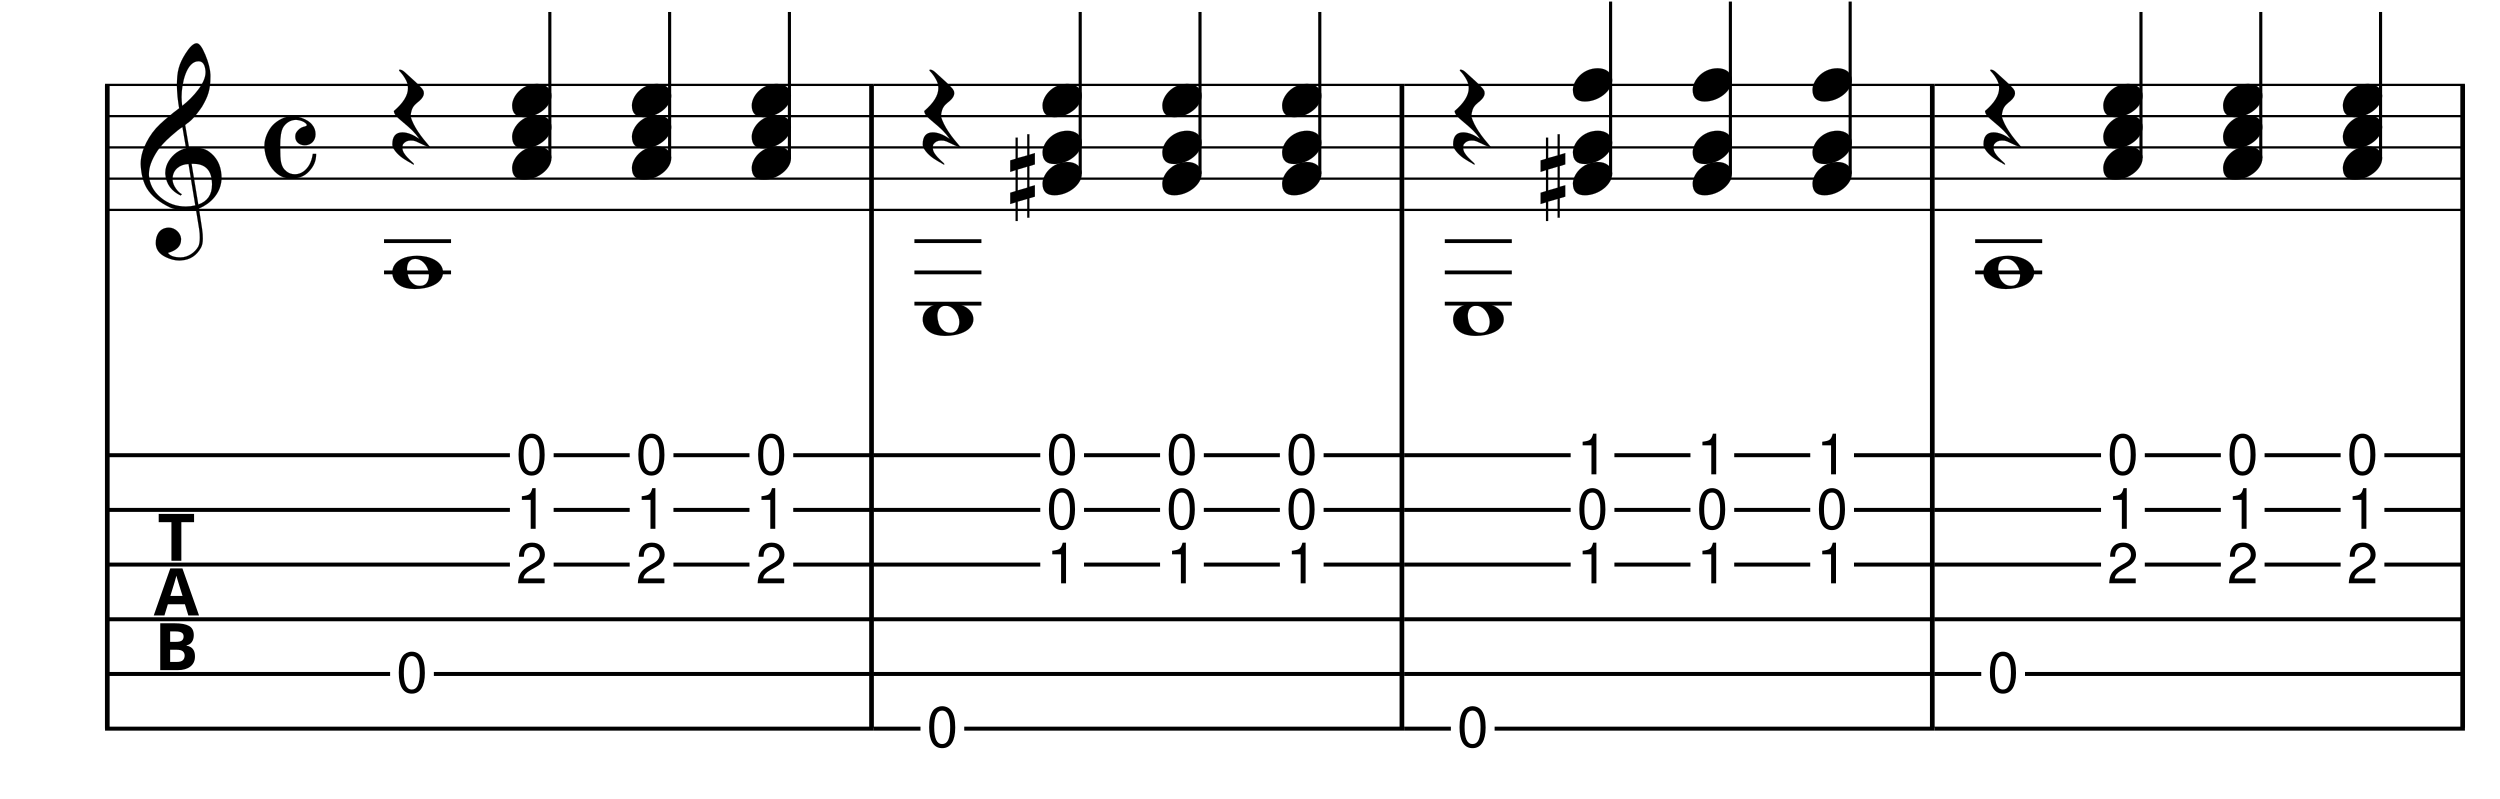
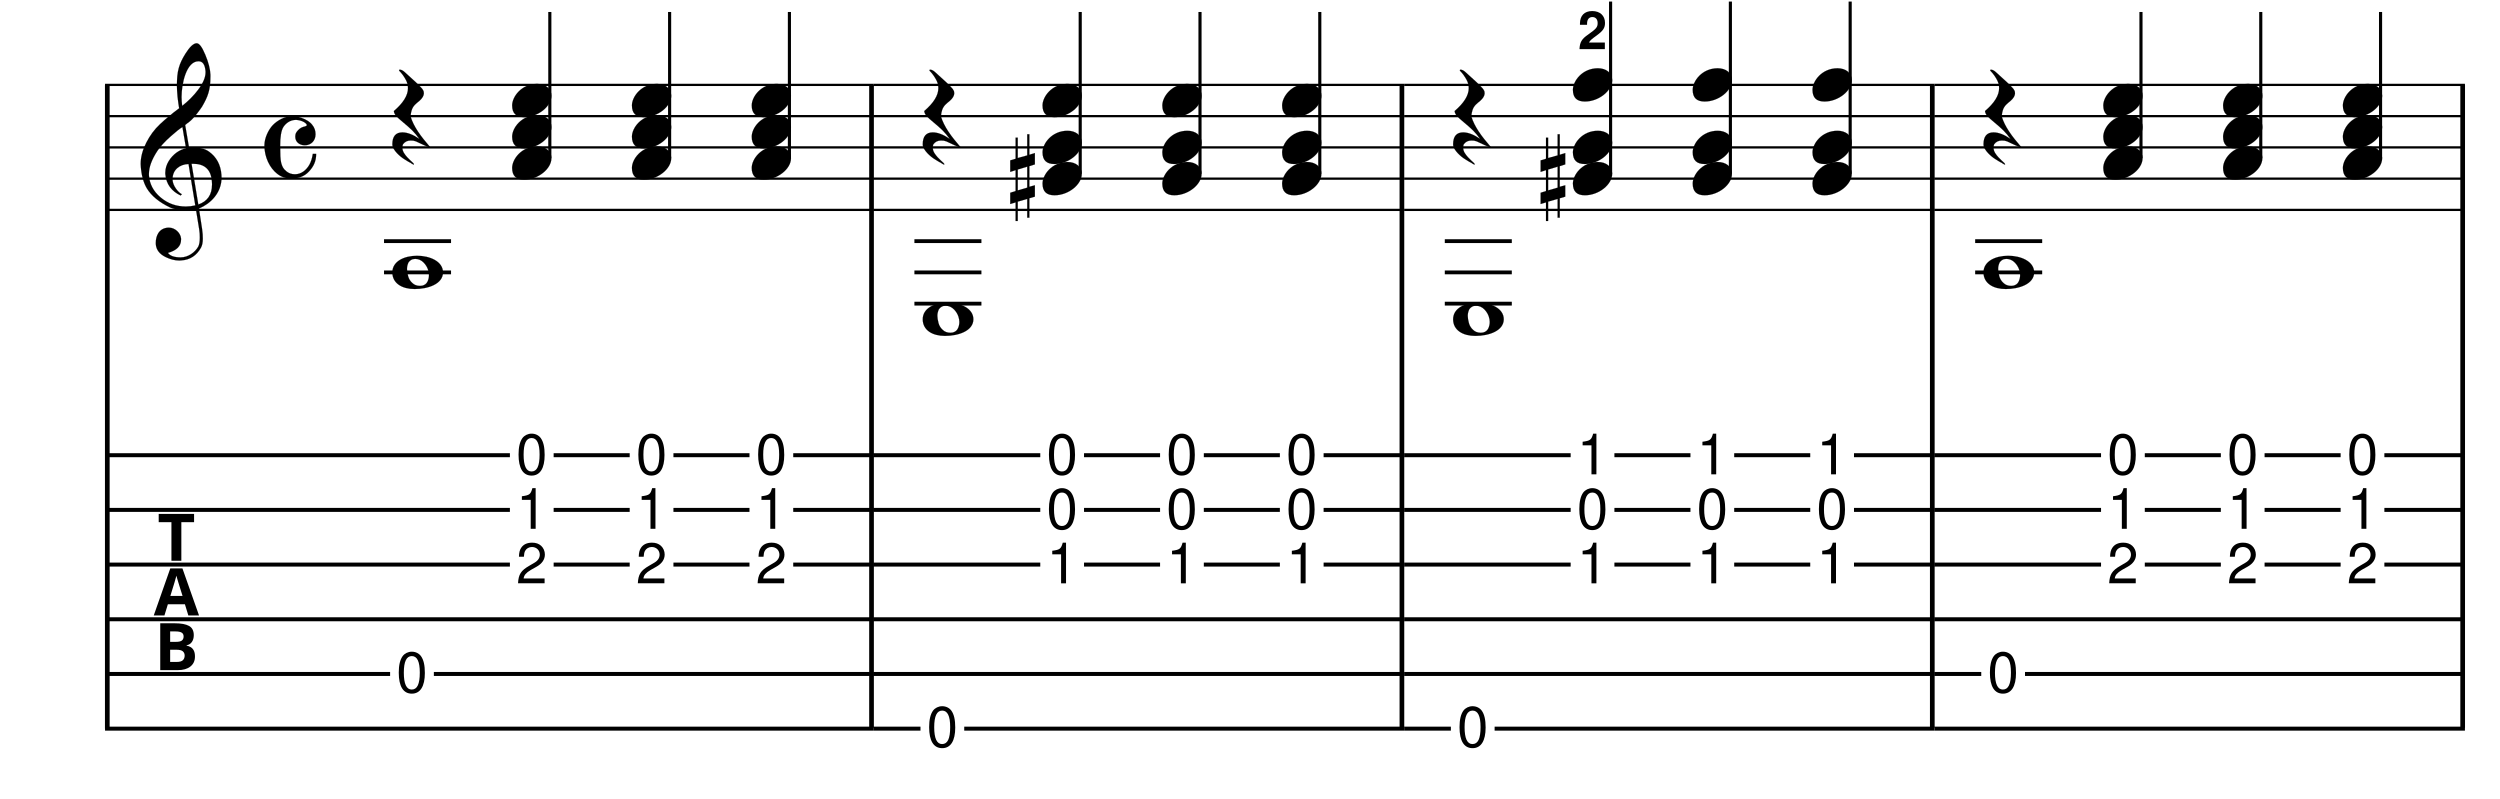
- <svg xmlns="http://www.w3.org/2000/svg" xmlns:xlink="http://www.w3.org/1999/xlink" viewBox="0 0 576 184" version="1.1" overflow="visible" id="s13h7a5s">
+ <svg xmlns="http://www.w3.org/2000/svg" xmlns:xlink="http://www.w3.org/1999/xlink" viewBox="0 0 576 184" version="1.1" overflow="visible" id="j6fpq1g">
  <defs>
-     <g id="E050-s13h7a5s">
+     <g id="E050-j6fpq1g">
      <path transform="scale(1,-1)" d="M441 -245c-23 -4 -48 -6 -76 -6c-59 0 -102 7 -130 20c-88 42 -150 93 -187 154c-26 44 -43 103 -48 176c0 6 -1 13 -1 19c0 54 15 111 45 170c29 57 65 106 110 148s96 85 153 127c-3 16 -8 46 -13 92c-4 43 -5 73 -5 89c0 117 16 172 69 257c34 54 64 82 89 82 c21 0 43 -30 69 -92s39 -115 41 -159v-15c0 -109 -21 -162 -67 -241c-13 -20 -63 -90 -98 -118c-13 -9 -25 -19 -37 -29l31 -181c8 1 18 2 28 2c58 0 102 -12 133 -35c59 -43 92 -104 98 -184c1 -7 1 -15 1 -22c0 -123 -87 -209 -181 -248c8 -57 17 -110 25 -162 c5 -31 6 -58 6 -80c0 -30 -5 -53 -14 -70c-35 -64 -88 -99 -158 -103c-5 0 -11 -1 -16 -1c-37 0 -72 10 -108 27c-50 24 -77 59 -80 105v11c0 29 7 55 20 76c18 28 45 42 79 44h6c49 0 93 -42 97 -87v-9c0 -51 -34 -86 -105 -106c17 -24 51 -36 102 -36c62 0 116 43 140 85 c9 16 13 41 13 74c0 20 -1 42 -5 67c-8 53 -18 106 -26 159zM461 939c-95 0 -135 -175 -135 -286c0 -24 2 -48 5 -71c50 39 92 82 127 128c40 53 60 100 60 140v8c-4 53 -22 81 -55 81h-2zM406 119l54 -326c73 25 110 78 110 161c0 7 0 15 -1 23c-7 95 -57 142 -151 142h-12 zM382 117c-72 -2 -128 -47 -128 -120v-7c2 -46 43 -99 75 -115c-3 -2 -7 -5 -10 -10c-70 33 -116 88 -123 172v11c0 68 44 126 88 159c23 17 49 29 78 36l-29 170c-21 -13 -52 -37 -92 -73c-50 -44 -86 -84 -109 -119c-45 -69 -67 -130 -67 -182v-13c5 -68 35 -127 93 -176 s125 -73 203 -73c25 0 50 3 75 9c-19 111 -36 221 -54 331z" />
    </g>
-     <g id="E08A-s13h7a5s">
+     <g id="E08A-j6fpq1g">
      <path transform="scale(1,-1)" d="M340 179c-9 24 -56 41 -89 41c-46 0 -81 -28 -100 -58c-17 -28 -25 -78 -25 -150c0 -65 2 -111 8 -135c8 -31 18 -49 40 -67c20 -17 43 -25 70 -25c54 0 92 36 115 75c14 25 23 54 28 88h27c0 -63 -24 -105 -58 -141c-35 -38 -82 -56 -140 -56c-45 0 -83 13 -115 39 c-57 45 -101 130 -101 226c0 59 33 127 68 163c36 37 97 72 160 72c36 0 93 -21 121 -40c11 -8 23 -17 33 -30c19 -23 27 -48 27 -76c0 -51 -35 -88 -86 -88c-43 0 -76 27 -76 68c0 26 7 35 21 51c15 17 32 27 58 32c7 2 14 7 14 11z" />
    </g>
-     <g id="E4E5-s13h7a5s">
+     <g id="E4E5-j6fpq1g">
      <path transform="scale(1,-1)" d="M107 292c-13 24 -30 49 -52 71c-1 1 0 2 0 3l-2 2c3 3 4 4 6 4c12 0 26 -7 40 -20s44 -40 89 -81c26 -24 28 -29 46 -47c4 -4 8 -9 10 -14c6 -8 8 -16 8 -27c0 -19 -12 -40 -36 -61c-28 -23 -49 -38 -61 -73c-4 -11 -7 -27 -10 -50c13 -43 34 -83 59 -121 c31 -47 59 -79 101 -129c-8 0 -26 7 -54 20l-62 29l-21 6l-23 1c-25 0 -45 -10 -60 -30l-4 -14l-1 -12c0 -33 20 -56 39 -78c8 -9 17 -18 26 -26c17 -15 27 -24 28 -30l-3 -3c-11 5 -19 10 -25 15c-9 3 -37 21 -45 26c-24 14 -45 32 -63 51c-19 21 -37 44 -37 71 c0 63 27 95 80 95c41 0 86 -18 136 -52c-19 26 -37 48 -55 66c-23 23 -48 44 -73 65c-28 23 -47 40 -58 53s-17 26 -18 39c75 64 113 125 113 183c0 27 -7 48 -18 68z" />
    </g>
-     <g id="E0A4-s13h7a5s">
+     <g id="E0A4-j6fpq1g">
      <path transform="scale(1,-1)" d="M0 -39c0 68 73 172 200 172c66 0 114 -37 114 -95c0 -84 -106 -171 -218 -171c-64 0 -96 30 -96 94z" />
    </g>
-     <g id="E0A2-s13h7a5s">
+     <g id="E0A2-j6fpq1g">
      <path transform="scale(1,-1)" d="M198 133c102 0 207 -45 207 -133c0 -92 -118 -133 -227 -133c-101 0 -178 46 -178 133c0 88 93 133 198 133zM293 -21c0 14 -3 29 -8 44c-7 20 -18 38 -33 54c-20 21 -43 31 -68 31l-20 -2c-15 -5 -27 -14 -36 -28c-4 -9 -6 -17 -8 -24s-3 -16 -3 -27c0 -15 3 -34 9 -57 s18 -41 34 -55c15 -15 36 -23 62 -23c4 0 10 1 18 2c19 5 32 15 40 30s13 34 13 55z" />
    </g>
-     <g id="E06D-s13h7a5s">
+     <g id="E06D-j6fpq1g">
      <path transform="scale(1,-1)" d="M18 697v53h369v-53h-154v-418h-60v418h-155zM111 -94l-50 -141h-64l168 470h78l165 -470h-67l-49 141h-181zM276 -43l-73 214l-77 -214h150zM27 -750v471h191c89 0 139 -51 139 -120c0 -47 -22 -82 -65 -102c60 -23 86 -58 86 -114c0 -78 -54 -135 -139 -135h-212z M203 -332h-116v-150h116c67 0 94 27 94 75s-27 75 -94 75zM234 -535h-147v-162h147c56 0 84 36 84 81c0 46 -28 81 -84 81z" />
    </g>
-     <g id="E262-s13h7a5s">
+     <g id="E262-j6fpq1g">
      <path transform="scale(1,-1)" d="M136 186v169h17v-164l44 14v-91l-44 -14v-165l44 12v-91l-44 -13v-155h-17v150l-76 -22v-155h-17v149l-43 -13v90l43 14v167l-43 -14v92l43 13v169h17v-163zM60 73v-167l76 22v168z" />
    </g>
  </defs>
-   <style type="text/css">#s13h7a5s g.ending, #s13h7a5s g.fing, #s13h7a5s g.reh, #s13h7a5s g.tempo {font-weight:bold;}#s13h7a5s g.dir, #s13h7a5s g.dynam, #s13h7a5s g.mNum {font-style:italic;}#s13h7a5s g.label {font-weight:normal;}#s13h7a5s ellipse, #s13h7a5s path, #s13h7a5s polygon, #s13h7a5s polyline, #s13h7a5s rect {stroke:currentColor}#s13h7a5s g.cursor {fill:dodgerblue; color:dodgerblue;}#s13h7a5s g.cursor.chord {fill:limegreen; color:limegreen;}</style>
+   <style type="text/css">#j6fpq1g g.ending, #j6fpq1g g.fing, #j6fpq1g g.reh, #j6fpq1g g.tempo {font-weight:bold;}#j6fpq1g g.dir, #j6fpq1g g.dynam, #j6fpq1g g.mNum {font-style:italic;}#j6fpq1g g.label {font-weight:normal;}#j6fpq1g ellipse, #j6fpq1g path, #j6fpq1g polygon, #j6fpq1g polyline, #j6fpq1g rect {stroke:currentColor}#j6fpq1g g.cursor {fill:dodgerblue; color:dodgerblue;}#j6fpq1g g.cursor.chord {fill:limegreen; color:limegreen;}</style>
  <svg class="definition-scale" color="black" font-family="Helvetica, Arial, DejaVu Sans, sans-serif" viewBox="0 0 14390 4600">
    <g class="page-margin" transform="translate(600, 0)">
      <g data-class="score" class="score pageMilestone">
            </g>
      <g data-class="system" class="system">
        <path d="M13 489 L13 4197" stroke-width="27" />
        <g data-class="measure" class="measure">
          <g data-class="staff" class="staff">
            <path d="M0 489 L4428 489" stroke-width="13" />
            <path d="M0 669 L4428 669" stroke-width="13" />
            <path d="M0 849 L4428 849" stroke-width="13" />
            <path d="M0 1029 L4428 1029" stroke-width="13" />
            <path d="M0 1209 L4428 1209" stroke-width="13" />
            <g data-class="clef" class="clef">
-               <use xlink:href="#E050-s13h7a5s" transform="translate(206, 1029) scale(0.72, 0.72)" />
+               <use xlink:href="#E050-j6fpq1g" transform="translate(206, 1029) scale(0.72, 0.72)" />
            </g>
            <g data-class="keySig" class="keySig" />
            <g data-class="meterSig" class="meterSig">
-               <use xlink:href="#E08A-s13h7a5s" transform="translate(918, 849) scale(0.72, 0.72)" />
+               <use xlink:href="#E08A-j6fpq1g" transform="translate(918, 849) scale(0.72, 0.72)" />
            </g>
            <g data-class="ledgerLines" class="ledgerLines below">
              <g data-class="lineDash" class="lineDash" data-related="#tab-note-9">
                <path d="M1607 1389 L1993 1389" stroke-width="22" />
              </g>
              <g data-class="lineDash" class="lineDash" data-related="#tab-note-9">
                <path d="M1607 1569 L1993 1569" stroke-width="22" />
              </g>
            </g>
            <g data-class="layer" class="layer">
              <g data-class="rest" class="rest">
-                 <use xlink:href="#E4E5-s13h7a5s" transform="translate(1655, 669) scale(0.72, 0.72)" />
+                 <use xlink:href="#E4E5-j6fpq1g" transform="translate(1655, 669) scale(0.72, 0.72)" />
              </g>
              <g data-class="chord" class="chord">
                <g data-class="stem" class="stem">
                  <path d="M2562 911 L2562 69" stroke-width="18" />
                </g>
                <g data-class="note" class="note">
                  <g data-class="notehead" class="notehead">
-                     <use xlink:href="#E0A4-s13h7a5s" transform="translate(2345, 939) scale(0.72, 0.72)" />
-                   </g>
-                 </g>
-                 <g data-class="note" class="note">
-                   <g data-class="notehead" class="notehead">
-                     <use xlink:href="#E0A4-s13h7a5s" transform="translate(2345, 759) scale(0.72, 0.72)" />
-                   </g>
-                 </g>
-                 <g data-class="note" class="note">
-                   <g data-class="notehead" class="notehead">
-                     <use xlink:href="#E0A4-s13h7a5s" transform="translate(2345, 579) scale(0.72, 0.72)" />
+                     <use xlink:href="#E0A4-j6fpq1g" transform="translate(2345, 939) scale(0.72, 0.72)" />
+                   </g>
+                 </g>
+                 <g data-class="note" class="note">
+                   <g data-class="notehead" class="notehead">
+                     <use xlink:href="#E0A4-j6fpq1g" transform="translate(2345, 759) scale(0.72, 0.72)" />
+                   </g>
+                 </g>
+                 <g data-class="note" class="note">
+                   <g data-class="notehead" class="notehead">
+                     <use xlink:href="#E0A4-j6fpq1g" transform="translate(2345, 579) scale(0.72, 0.72)" />
                  </g>
                </g>
              </g>
              <g data-class="chord" class="chord">
                <g data-class="stem" class="stem">
                  <path d="M3252 911 L3252 69" stroke-width="18" />
                </g>
                <g data-class="note" class="note">
                  <g data-class="notehead" class="notehead">
-                     <use xlink:href="#E0A4-s13h7a5s" transform="translate(3035, 939) scale(0.72, 0.72)" />
-                   </g>
-                 </g>
-                 <g data-class="note" class="note">
-                   <g data-class="notehead" class="notehead">
-                     <use xlink:href="#E0A4-s13h7a5s" transform="translate(3035, 759) scale(0.72, 0.72)" />
-                   </g>
-                 </g>
-                 <g data-class="note" class="note">
-                   <g data-class="notehead" class="notehead">
-                     <use xlink:href="#E0A4-s13h7a5s" transform="translate(3035, 579) scale(0.72, 0.72)" />
+                     <use xlink:href="#E0A4-j6fpq1g" transform="translate(3035, 939) scale(0.72, 0.72)" />
+                   </g>
+                 </g>
+                 <g data-class="note" class="note">
+                   <g data-class="notehead" class="notehead">
+                     <use xlink:href="#E0A4-j6fpq1g" transform="translate(3035, 759) scale(0.72, 0.72)" />
+                   </g>
+                 </g>
+                 <g data-class="note" class="note">
+                   <g data-class="notehead" class="notehead">
+                     <use xlink:href="#E0A4-j6fpq1g" transform="translate(3035, 579) scale(0.72, 0.72)" />
                  </g>
                </g>
              </g>
              <g data-class="chord" class="chord">
                <g data-class="stem" class="stem">
                  <path d="M3942 911 L3942 69" stroke-width="18" />
                </g>
                <g data-class="note" class="note">
                  <g data-class="notehead" class="notehead">
-                     <use xlink:href="#E0A4-s13h7a5s" transform="translate(3725, 939) scale(0.72, 0.72)" />
-                   </g>
-                 </g>
-                 <g data-class="note" class="note">
-                   <g data-class="notehead" class="notehead">
-                     <use xlink:href="#E0A4-s13h7a5s" transform="translate(3725, 759) scale(0.72, 0.72)" />
-                   </g>
-                 </g>
-                 <g data-class="note" class="note">
-                   <g data-class="notehead" class="notehead">
-                     <use xlink:href="#E0A4-s13h7a5s" transform="translate(3725, 579) scale(0.72, 0.72)" />
+                     <use xlink:href="#E0A4-j6fpq1g" transform="translate(3725, 939) scale(0.72, 0.72)" />
+                   </g>
+                 </g>
+                 <g data-class="note" class="note">
+                   <g data-class="notehead" class="notehead">
+                     <use xlink:href="#E0A4-j6fpq1g" transform="translate(3725, 759) scale(0.72, 0.72)" />
+                   </g>
+                 </g>
+                 <g data-class="note" class="note">
+                   <g data-class="notehead" class="notehead">
+                     <use xlink:href="#E0A4-j6fpq1g" transform="translate(3725, 579) scale(0.72, 0.72)" />
                  </g>
                </g>
              </g>
            </g>
            <g data-class="layer" class="layer">
              <g data-class="note" class="note">
                <g data-class="notehead" class="notehead">
-                   <use xlink:href="#E0A2-s13h7a5s" transform="translate(1655, 1569) scale(0.72, 0.72)" />
+                   <use xlink:href="#E0A2-j6fpq1g" transform="translate(1655, 1569) scale(0.72, 0.72)" />
                </g>
              </g>
            </g>
          </g>
          <g data-class="staff" class="staff">
            <path d="M0 2622 L2332 2622" stroke-width="23" />
            <path d="M2584 2622 L3022 2622" stroke-width="23" />
            <path d="M3274 2622 L3712 2622" stroke-width="23" />
            <path d="M3964 2622 L4428 2622" stroke-width="23" />
            <path d="M0 2937 L2332 2937" stroke-width="23" />
            <path d="M2584 2937 L3022 2937" stroke-width="23" />
            <path d="M3274 2937 L3712 2937" stroke-width="23" />
            <path d="M3964 2937 L4428 2937" stroke-width="23" />
            <path d="M0 3252 L2332 3252" stroke-width="23" />
            <path d="M2584 3252 L3022 3252" stroke-width="23" />
            <path d="M3274 3252 L3712 3252" stroke-width="23" />
            <path d="M3964 3252 L4428 3252" stroke-width="23" />
            <path d="M0 3567 L4428 3567" stroke-width="23" />
            <path d="M0 3882 L1642 3882" stroke-width="23" />
            <path d="M1894 3882 L4428 3882" stroke-width="23" />
            <path d="M0 4197 L4428 4197" stroke-width="23" />
            <g data-class="clef" class="clef">
              <text x="411" y="3230" text-anchor="middle" font-family="sans-serif" font-weight="bold" font-size="378px" fill="#000000" stroke="none">T</text>
              <text x="411" y="3545" text-anchor="middle" font-family="sans-serif" font-weight="bold" font-size="378px" fill="#000000" stroke="none">A</text>
              <text x="411" y="3860" text-anchor="middle" font-family="sans-serif" font-weight="bold" font-size="378px" fill="#000000" stroke="none">B</text>
            </g>
            <g data-class="layer" class="layer">
              <g data-class="space" class="space" />
              <g data-class="tabGrp" class="tabGrp">
                <g data-class="tabDurSym" class="tabDurSym">
                  <g data-class="stem" class="stem">
                    <path d="M2458 2465 L2458 1837" stroke-width="31" />
                  </g>
                </g>
                <g data-class="note" class="note">
                  <text x="2458" y="2732" text-anchor="middle" font-size="0px">
                    <tspan font-size="324px">0</tspan>
                  </text>
                </g>
                <g data-class="note" class="note">
                  <text x="2458" y="3046" text-anchor="middle" font-size="0px">
                    <tspan font-size="324px">1</tspan>
                  </text>
                </g>
                <g data-class="note" class="note">
                  <text x="2458" y="3360" text-anchor="middle" font-size="0px">
                    <tspan font-size="324px">2</tspan>
                  </text>
                </g>
              </g>
              <g data-class="tabGrp" class="tabGrp">
                <g data-class="tabDurSym" class="tabDurSym">
                  <g data-class="stem" class="stem">
                    <path d="M3148 2465 L3148 1837" stroke-width="31" />
                  </g>
                </g>
                <g data-class="note" class="note">
                  <text x="3148" y="2732" text-anchor="middle" font-size="0px">
                    <tspan font-size="324px">0</tspan>
                  </text>
                </g>
                <g data-class="note" class="note">
                  <text x="3148" y="3046" text-anchor="middle" font-size="0px">
                    <tspan font-size="324px">1</tspan>
                  </text>
                </g>
                <g data-class="note" class="note">
                  <text x="3148" y="3360" text-anchor="middle" font-size="0px">
                    <tspan font-size="324px">2</tspan>
                  </text>
                </g>
              </g>
              <g data-class="tabGrp" class="tabGrp">
                <g data-class="tabDurSym" class="tabDurSym">
                  <g data-class="stem" class="stem">
                    <path d="M3838 2465 L3838 1837" stroke-width="31" />
                  </g>
                </g>
                <g data-class="note" class="note">
                  <text x="3838" y="2732" text-anchor="middle" font-size="0px">
                    <tspan font-size="324px">0</tspan>
                  </text>
                </g>
                <g data-class="note" class="note">
                  <text x="3838" y="3046" text-anchor="middle" font-size="0px">
                    <tspan font-size="324px">1</tspan>
                  </text>
                </g>
                <g data-class="note" class="note">
                  <text x="3838" y="3360" text-anchor="middle" font-size="0px">
                    <tspan font-size="324px">2</tspan>
                  </text>
                </g>
              </g>
            </g>
            <g data-class="layer" class="layer">
              <g data-class="tabGrp" class="tabGrp">
                <g data-class="tabDurSym" class="tabDurSym" />
                <g data-class="note" class="note">
                  <text x="1768" y="3988" text-anchor="middle" font-size="0px">
                    <tspan font-size="324px">0</tspan>
                  </text>
                </g>
              </g>
            </g>
          </g>
          <g data-class="barLine" class="barLine">
            <path d="M4415 489 L4415 1209" stroke-width="27" />
            <path d="M4415 2622 L4415 4192" stroke-width="27" />
            <path d="M4415 1209 L4415 2622" stroke-width="27" />
          </g>
        </g>
        <g data-class="measure" class="measure">
          <g data-class="staff" class="staff">
            <path d="M4428 489 L7483 489" stroke-width="13" />
            <path d="M4428 669 L7483 669" stroke-width="13" />
            <path d="M4428 849 L7483 849" stroke-width="13" />
            <path d="M4428 1029 L7483 1029" stroke-width="13" />
            <path d="M4428 1209 L7483 1209" stroke-width="13" />
            <g data-class="ledgerLines" class="ledgerLines below">
              <g data-class="lineDash" class="lineDash" data-related="#tab-note-19">
                <path d="M4662 1389 L5048 1389" stroke-width="22" />
              </g>
              <g data-class="lineDash" class="lineDash" data-related="#tab-note-19">
                <path d="M4662 1569 L5048 1569" stroke-width="22" />
              </g>
              <g data-class="lineDash" class="lineDash" data-related="#tab-note-19">
                <path d="M4662 1749 L5048 1749" stroke-width="22" />
              </g>
            </g>
            <g data-class="layer" class="layer">
              <g data-class="rest" class="rest">
-                 <use xlink:href="#E4E5-s13h7a5s" transform="translate(4710, 669) scale(0.72, 0.72)" />
+                 <use xlink:href="#E4E5-j6fpq1g" transform="translate(4710, 669) scale(0.72, 0.72)" />
              </g>
              <g data-class="chord" class="chord">
                <g data-class="stem" class="stem">
                  <path d="M5617 1001 L5617 69" stroke-width="18" />
                </g>
                <g data-class="note" class="note">
                  <g data-class="notehead" class="notehead">
-                     <use xlink:href="#E0A4-s13h7a5s" transform="translate(5400, 1029) scale(0.72, 0.72)" />
+                     <use xlink:href="#E0A4-j6fpq1g" transform="translate(5400, 1029) scale(0.72, 0.72)" />
                  </g>
                  <g data-class="accid" class="accid">
-                     <use xlink:href="#E262-s13h7a5s" transform="translate(5214, 1029) scale(0.72, 0.72)" />
-                   </g>
-                 </g>
-                 <g data-class="note" class="note">
-                   <g data-class="notehead" class="notehead">
-                     <use xlink:href="#E0A4-s13h7a5s" transform="translate(5400, 849) scale(0.72, 0.72)" />
-                   </g>
-                 </g>
-                 <g data-class="note" class="note">
-                   <g data-class="notehead" class="notehead">
-                     <use xlink:href="#E0A4-s13h7a5s" transform="translate(5400, 579) scale(0.72, 0.72)" />
+                     <use xlink:href="#E262-j6fpq1g" transform="translate(5214, 1029) scale(0.72, 0.72)" />
+                   </g>
+                 </g>
+                 <g data-class="note" class="note">
+                   <g data-class="notehead" class="notehead">
+                     <use xlink:href="#E0A4-j6fpq1g" transform="translate(5400, 849) scale(0.72, 0.72)" />
+                   </g>
+                 </g>
+                 <g data-class="note" class="note">
+                   <g data-class="notehead" class="notehead">
+                     <use xlink:href="#E0A4-j6fpq1g" transform="translate(5400, 579) scale(0.72, 0.72)" />
                  </g>
                </g>
              </g>
              <g data-class="chord" class="chord">
                <g data-class="stem" class="stem">
                  <path d="M6307 1001 L6307 69" stroke-width="18" />
                </g>
                <g data-class="note" class="note">
                  <g data-class="notehead" class="notehead">
-                     <use xlink:href="#E0A4-s13h7a5s" transform="translate(6090, 1029) scale(0.72, 0.72)" />
-                   </g>
-                   <g data-class="accid" class="accid" />
-                 </g>
-                 <g data-class="note" class="note">
-                   <g data-class="notehead" class="notehead">
-                     <use xlink:href="#E0A4-s13h7a5s" transform="translate(6090, 849) scale(0.72, 0.72)" />
-                   </g>
-                 </g>
-                 <g data-class="note" class="note">
-                   <g data-class="notehead" class="notehead">
-                     <use xlink:href="#E0A4-s13h7a5s" transform="translate(6090, 579) scale(0.72, 0.72)" />
+                     <use xlink:href="#E0A4-j6fpq1g" transform="translate(6090, 1029) scale(0.72, 0.72)" />
+                   </g>
+                   <g data-class="accid" class="accid" />
+                 </g>
+                 <g data-class="note" class="note">
+                   <g data-class="notehead" class="notehead">
+                     <use xlink:href="#E0A4-j6fpq1g" transform="translate(6090, 849) scale(0.72, 0.72)" />
+                   </g>
+                 </g>
+                 <g data-class="note" class="note">
+                   <g data-class="notehead" class="notehead">
+                     <use xlink:href="#E0A4-j6fpq1g" transform="translate(6090, 579) scale(0.72, 0.72)" />
                  </g>
                </g>
              </g>
              <g data-class="chord" class="chord">
                <g data-class="stem" class="stem">
                  <path d="M6997 1001 L6997 69" stroke-width="18" />
                </g>
                <g data-class="note" class="note">
                  <g data-class="notehead" class="notehead">
-                     <use xlink:href="#E0A4-s13h7a5s" transform="translate(6780, 1029) scale(0.72, 0.72)" />
-                   </g>
-                   <g data-class="accid" class="accid" />
-                 </g>
-                 <g data-class="note" class="note">
-                   <g data-class="notehead" class="notehead">
-                     <use xlink:href="#E0A4-s13h7a5s" transform="translate(6780, 849) scale(0.72, 0.72)" />
-                   </g>
-                 </g>
-                 <g data-class="note" class="note">
-                   <g data-class="notehead" class="notehead">
-                     <use xlink:href="#E0A4-s13h7a5s" transform="translate(6780, 579) scale(0.72, 0.72)" />
+                     <use xlink:href="#E0A4-j6fpq1g" transform="translate(6780, 1029) scale(0.72, 0.72)" />
+                   </g>
+                   <g data-class="accid" class="accid" />
+                 </g>
+                 <g data-class="note" class="note">
+                   <g data-class="notehead" class="notehead">
+                     <use xlink:href="#E0A4-j6fpq1g" transform="translate(6780, 849) scale(0.72, 0.72)" />
+                   </g>
+                 </g>
+                 <g data-class="note" class="note">
+                   <g data-class="notehead" class="notehead">
+                     <use xlink:href="#E0A4-j6fpq1g" transform="translate(6780, 579) scale(0.72, 0.72)" />
                  </g>
                </g>
              </g>
            </g>
            <g data-class="layer" class="layer">
              <g data-class="note" class="note">
                <g data-class="notehead" class="notehead">
-                   <use xlink:href="#E0A2-s13h7a5s" transform="translate(4710, 1839) scale(0.72, 0.72)" />
+                   <use xlink:href="#E0A2-j6fpq1g" transform="translate(4710, 1839) scale(0.72, 0.72)" />
                </g>
              </g>
            </g>
          </g>
          <g data-class="staff" class="staff">
            <path d="M4428 2622 L5387 2622" stroke-width="23" />
            <path d="M5639 2622 L6077 2622" stroke-width="23" />
            <path d="M6329 2622 L6767 2622" stroke-width="23" />
            <path d="M7019 2622 L7483 2622" stroke-width="23" />
            <path d="M4428 2937 L5387 2937" stroke-width="23" />
            <path d="M5639 2937 L6077 2937" stroke-width="23" />
            <path d="M6329 2937 L6767 2937" stroke-width="23" />
            <path d="M7019 2937 L7483 2937" stroke-width="23" />
            <path d="M4428 3252 L5387 3252" stroke-width="23" />
            <path d="M5639 3252 L6077 3252" stroke-width="23" />
            <path d="M6329 3252 L6767 3252" stroke-width="23" />
            <path d="M7019 3252 L7483 3252" stroke-width="23" />
            <path d="M4428 3567 L7483 3567" stroke-width="23" />
            <path d="M4428 3882 L7483 3882" stroke-width="23" />
            <path d="M4428 4197 L4697 4197" stroke-width="23" />
            <path d="M4949 4197 L7483 4197" stroke-width="23" />
            <g data-class="layer" class="layer">
              <g data-class="space" class="space" />
              <g data-class="tabGrp" class="tabGrp">
                <g data-class="tabDurSym" class="tabDurSym">
                  <g data-class="stem" class="stem">
                    <path d="M5513 2465 L5513 1837" stroke-width="31" />
                  </g>
                </g>
                <g data-class="note" class="note">
                  <text x="5513" y="2732" text-anchor="middle" font-size="0px">
                    <tspan font-size="324px">0</tspan>
                  </text>
                </g>
                <g data-class="note" class="note">
                  <text x="5513" y="3046" text-anchor="middle" font-size="0px">
                    <tspan font-size="324px">0</tspan>
                  </text>
                </g>
                <g data-class="note" class="note">
                  <text x="5513" y="3360" text-anchor="middle" font-size="0px">
                    <tspan font-size="324px">1</tspan>
                  </text>
                  <g data-class="accid" class="accid" />
                </g>
              </g>
              <g data-class="tabGrp" class="tabGrp">
                <g data-class="tabDurSym" class="tabDurSym">
                  <g data-class="stem" class="stem">
                    <path d="M6203 2465 L6203 1837" stroke-width="31" />
                  </g>
                </g>
                <g data-class="note" class="note">
                  <text x="6203" y="2732" text-anchor="middle" font-size="0px">
                    <tspan font-size="324px">0</tspan>
                  </text>
                </g>
                <g data-class="note" class="note">
                  <text x="6203" y="3046" text-anchor="middle" font-size="0px">
                    <tspan font-size="324px">0</tspan>
                  </text>
                </g>
                <g data-class="note" class="note">
                  <text x="6203" y="3360" text-anchor="middle" font-size="0px">
                    <tspan font-size="324px">1</tspan>
                  </text>
                  <g data-class="accid" class="accid" />
                </g>
              </g>
              <g data-class="tabGrp" class="tabGrp">
                <g data-class="tabDurSym" class="tabDurSym">
                  <g data-class="stem" class="stem">
                    <path d="M6893 2465 L6893 1837" stroke-width="31" />
                  </g>
                </g>
                <g data-class="note" class="note">
                  <text x="6893" y="2732" text-anchor="middle" font-size="0px">
                    <tspan font-size="324px">0</tspan>
                  </text>
                </g>
                <g data-class="note" class="note">
                  <text x="6893" y="3046" text-anchor="middle" font-size="0px">
                    <tspan font-size="324px">0</tspan>
                  </text>
                </g>
                <g data-class="note" class="note">
                  <text x="6893" y="3360" text-anchor="middle" font-size="0px">
                    <tspan font-size="324px">1</tspan>
                  </text>
                  <g data-class="accid" class="accid" />
                </g>
              </g>
            </g>
            <g data-class="layer" class="layer">
              <g data-class="tabGrp" class="tabGrp">
                <g data-class="tabDurSym" class="tabDurSym" />
                <g data-class="note" class="note">
                  <text x="4823" y="4302" text-anchor="middle" font-size="0px">
                    <tspan font-size="324px">0</tspan>
                  </text>
                </g>
              </g>
            </g>
          </g>
          <g data-class="barLine" class="barLine">
            <path d="M7470 489 L7470 1209" stroke-width="27" />
            <path d="M7470 2622 L7470 4192" stroke-width="27" />
            <path d="M7470 1209 L7470 2622" stroke-width="27" />
          </g>
        </g>
        <g data-class="measure" class="measure">
          <g data-class="staff" class="staff">
            <path d="M7483 489 L10538 489" stroke-width="13" />
            <path d="M7483 669 L10538 669" stroke-width="13" />
            <path d="M7483 849 L10538 849" stroke-width="13" />
            <path d="M7483 1029 L10538 1029" stroke-width="13" />
            <path d="M7483 1209 L10538 1209" stroke-width="13" />
            <g data-class="ledgerLines" class="ledgerLines below">
              <g data-class="lineDash" class="lineDash" data-related="#tab-note-29">
                <path d="M7717 1389 L8103 1389" stroke-width="22" />
              </g>
              <g data-class="lineDash" class="lineDash" data-related="#tab-note-29">
                <path d="M7717 1569 L8103 1569" stroke-width="22" />
              </g>
              <g data-class="lineDash" class="lineDash" data-related="#tab-note-29">
                <path d="M7717 1749 L8103 1749" stroke-width="22" />
              </g>
            </g>
            <g data-class="layer" class="layer">
              <g data-class="rest" class="rest">
-                 <use xlink:href="#E4E5-s13h7a5s" transform="translate(7765, 669) scale(0.72, 0.72)" />
+                 <use xlink:href="#E4E5-j6fpq1g" transform="translate(7765, 669) scale(0.72, 0.72)" />
              </g>
              <g data-class="chord" class="chord">
                <g data-class="stem" class="stem">
                  <path d="M8672 1001 L8672 9" stroke-width="18" />
                </g>
                <g data-class="note" class="note">
                  <g data-class="notehead" class="notehead">
-                     <use xlink:href="#E0A4-s13h7a5s" transform="translate(8455, 1029) scale(0.72, 0.72)" />
+                     <use xlink:href="#E0A4-j6fpq1g" transform="translate(8455, 1029) scale(0.72, 0.72)" />
                  </g>
                  <g data-class="accid" class="accid">
-                     <use xlink:href="#E262-s13h7a5s" transform="translate(8269, 1029) scale(0.72, 0.72)" />
-                   </g>
-                 </g>
-                 <g data-class="note" class="note">
-                   <g data-class="notehead" class="notehead">
-                     <use xlink:href="#E0A4-s13h7a5s" transform="translate(8455, 849) scale(0.72, 0.72)" />
-                   </g>
-                 </g>
-                 <g data-class="note" class="note">
-                   <g data-class="notehead" class="notehead">
-                     <use xlink:href="#E0A4-s13h7a5s" transform="translate(8455, 489) scale(0.72, 0.72)" />
+                     <use xlink:href="#E262-j6fpq1g" transform="translate(8269, 1029) scale(0.72, 0.72)" />
+                   </g>
+                 </g>
+                 <g data-class="note" class="note">
+                   <g data-class="notehead" class="notehead">
+                     <use xlink:href="#E0A4-j6fpq1g" transform="translate(8455, 849) scale(0.72, 0.72)" />
+                   </g>
+                 </g>
+                 <g data-class="note" class="note">
+                   <g data-class="notehead" class="notehead">
+                     <use xlink:href="#E0A4-j6fpq1g" transform="translate(8455, 489) scale(0.72, 0.72)" />
                  </g>
                </g>
              </g>
              <g data-class="chord" class="chord">
                <g data-class="stem" class="stem">
                  <path d="M9362 1001 L9362 9" stroke-width="18" />
                </g>
                <g data-class="note" class="note">
                  <g data-class="notehead" class="notehead">
-                     <use xlink:href="#E0A4-s13h7a5s" transform="translate(9145, 1029) scale(0.72, 0.72)" />
-                   </g>
-                   <g data-class="accid" class="accid" />
-                 </g>
-                 <g data-class="note" class="note">
-                   <g data-class="notehead" class="notehead">
-                     <use xlink:href="#E0A4-s13h7a5s" transform="translate(9145, 849) scale(0.72, 0.72)" />
-                   </g>
-                 </g>
-                 <g data-class="note" class="note">
-                   <g data-class="notehead" class="notehead">
-                     <use xlink:href="#E0A4-s13h7a5s" transform="translate(9145, 489) scale(0.72, 0.72)" />
+                     <use xlink:href="#E0A4-j6fpq1g" transform="translate(9145, 1029) scale(0.72, 0.72)" />
+                   </g>
+                   <g data-class="accid" class="accid" />
+                 </g>
+                 <g data-class="note" class="note">
+                   <g data-class="notehead" class="notehead">
+                     <use xlink:href="#E0A4-j6fpq1g" transform="translate(9145, 849) scale(0.72, 0.72)" />
+                   </g>
+                 </g>
+                 <g data-class="note" class="note">
+                   <g data-class="notehead" class="notehead">
+                     <use xlink:href="#E0A4-j6fpq1g" transform="translate(9145, 489) scale(0.72, 0.72)" />
                  </g>
                </g>
              </g>
              <g data-class="chord" class="chord">
                <g data-class="stem" class="stem">
                  <path d="M10052 1001 L10052 9" stroke-width="18" />
                </g>
                <g data-class="note" class="note">
                  <g data-class="notehead" class="notehead">
-                     <use xlink:href="#E0A4-s13h7a5s" transform="translate(9835, 1029) scale(0.72, 0.72)" />
-                   </g>
-                   <g data-class="accid" class="accid" />
-                 </g>
-                 <g data-class="note" class="note">
-                   <g data-class="notehead" class="notehead">
-                     <use xlink:href="#E0A4-s13h7a5s" transform="translate(9835, 849) scale(0.72, 0.72)" />
-                   </g>
-                 </g>
-                 <g data-class="note" class="note">
-                   <g data-class="notehead" class="notehead">
-                     <use xlink:href="#E0A4-s13h7a5s" transform="translate(9835, 489) scale(0.72, 0.72)" />
+                     <use xlink:href="#E0A4-j6fpq1g" transform="translate(9835, 1029) scale(0.72, 0.72)" />
+                   </g>
+                   <g data-class="accid" class="accid" />
+                 </g>
+                 <g data-class="note" class="note">
+                   <g data-class="notehead" class="notehead">
+                     <use xlink:href="#E0A4-j6fpq1g" transform="translate(9835, 849) scale(0.72, 0.72)" />
+                   </g>
+                 </g>
+                 <g data-class="note" class="note">
+                   <g data-class="notehead" class="notehead">
+                     <use xlink:href="#E0A4-j6fpq1g" transform="translate(9835, 489) scale(0.72, 0.72)" />
                  </g>
                </g>
              </g>
            </g>
            <g data-class="layer" class="layer">
              <g data-class="note" class="note">
                <g data-class="notehead" class="notehead">
-                   <use xlink:href="#E0A2-s13h7a5s" transform="translate(7765, 1839) scale(0.72, 0.72)" />
+                   <use xlink:href="#E0A2-j6fpq1g" transform="translate(7765, 1839) scale(0.72, 0.72)" />
                </g>
              </g>
            </g>
          </g>
          <g data-class="staff" class="staff">
            <path d="M7483 2622 L8442 2622" stroke-width="23" />
            <path d="M8694 2622 L9132 2622" stroke-width="23" />
            <path d="M9384 2622 L9822 2622" stroke-width="23" />
            <path d="M10074 2622 L10538 2622" stroke-width="23" />
            <path d="M7483 2937 L8442 2937" stroke-width="23" />
            <path d="M8694 2937 L9132 2937" stroke-width="23" />
            <path d="M9384 2937 L9822 2937" stroke-width="23" />
            <path d="M10074 2937 L10538 2937" stroke-width="23" />
            <path d="M7483 3252 L8442 3252" stroke-width="23" />
            <path d="M8694 3252 L9132 3252" stroke-width="23" />
            <path d="M9384 3252 L9822 3252" stroke-width="23" />
            <path d="M10074 3252 L10538 3252" stroke-width="23" />
            <path d="M7483 3567 L10538 3567" stroke-width="23" />
            <path d="M7483 3882 L10538 3882" stroke-width="23" />
            <path d="M7483 4197 L7752 4197" stroke-width="23" />
            <path d="M8004 4197 L10538 4197" stroke-width="23" />
            <g data-class="layer" class="layer">
              <g data-class="space" class="space" />
              <g data-class="tabGrp" class="tabGrp">
                <g data-class="tabDurSym" class="tabDurSym">
                  <g data-class="stem" class="stem">
                    <path d="M8568 2465 L8568 1837" stroke-width="31" />
                  </g>
                </g>
                <g data-class="note" class="note">
                  <text x="8568" y="2732" text-anchor="middle" font-size="0px">
                    <tspan font-size="324px">1</tspan>
                  </text>
                </g>
                <g data-class="note" class="note">
                  <text x="8568" y="3046" text-anchor="middle" font-size="0px">
                    <tspan font-size="324px">0</tspan>
                  </text>
                </g>
                <g data-class="note" class="note">
                  <text x="8568" y="3360" text-anchor="middle" font-size="0px">
                    <tspan font-size="324px">1</tspan>
                  </text>
                  <g data-class="accid" class="accid" />
                </g>
              </g>
              <g data-class="tabGrp" class="tabGrp">
                <g data-class="tabDurSym" class="tabDurSym">
                  <g data-class="stem" class="stem">
                    <path d="M9258 2465 L9258 1837" stroke-width="31" />
                  </g>
                </g>
                <g data-class="note" class="note">
                  <text x="9258" y="2732" text-anchor="middle" font-size="0px">
                    <tspan font-size="324px">1</tspan>
                  </text>
                </g>
                <g data-class="note" class="note">
                  <text x="9258" y="3046" text-anchor="middle" font-size="0px">
                    <tspan font-size="324px">0</tspan>
                  </text>
                </g>
                <g data-class="note" class="note">
                  <text x="9258" y="3360" text-anchor="middle" font-size="0px">
                    <tspan font-size="324px">1</tspan>
                  </text>
                  <g data-class="accid" class="accid" />
                </g>
              </g>
              <g data-class="tabGrp" class="tabGrp">
                <g data-class="tabDurSym" class="tabDurSym">
                  <g data-class="stem" class="stem">
                    <path d="M9948 2465 L9948 1837" stroke-width="31" />
                  </g>
                </g>
                <g data-class="note" class="note">
                  <text x="9948" y="2732" text-anchor="middle" font-size="0px">
                    <tspan font-size="324px">1</tspan>
                  </text>
                </g>
                <g data-class="note" class="note">
                  <text x="9948" y="3046" text-anchor="middle" font-size="0px">
                    <tspan font-size="324px">0</tspan>
                  </text>
                </g>
                <g data-class="note" class="note">
                  <text x="9948" y="3360" text-anchor="middle" font-size="0px">
                    <tspan font-size="324px">1</tspan>
                  </text>
                  <g data-class="accid" class="accid" />
                </g>
              </g>
            </g>
            <g data-class="layer" class="layer">
              <g data-class="tabGrp" class="tabGrp">
                <g data-class="tabDurSym" class="tabDurSym" />
                <g data-class="note" class="note">
                  <text x="7878" y="4302" text-anchor="middle" font-size="0px">
                    <tspan font-size="324px">0</tspan>
                  </text>
                </g>
              </g>
            </g>
          </g>
+           <g data-class="fing" class="fing">
+             <text x="8568" y="283" text-anchor="middle" font-size="0px">
+               <tspan data-class="text" class="text">
+                 <tspan font-size="303px">2</tspan>
+               </tspan>
+             </text>
+           </g>
          <g data-class="barLine" class="barLine">
            <path d="M10525 489 L10525 1209" stroke-width="27" />
            <path d="M10525 2622 L10525 4192" stroke-width="27" />
            <path d="M10525 1209 L10525 2622" stroke-width="27" />
          </g>
        </g>
        <g data-class="measure" class="measure">
          <g data-class="staff" class="staff">
            <path d="M10538 489 L13593 489" stroke-width="13" />
            <path d="M10538 669 L13593 669" stroke-width="13" />
            <path d="M10538 849 L13593 849" stroke-width="13" />
            <path d="M10538 1029 L13593 1029" stroke-width="13" />
            <path d="M10538 1209 L13593 1209" stroke-width="13" />
            <g data-class="ledgerLines" class="ledgerLines below">
              <g data-class="lineDash" class="lineDash" data-related="#tab-note-39">
                <path d="M10772 1389 L11158 1389" stroke-width="22" />
              </g>
              <g data-class="lineDash" class="lineDash" data-related="#tab-note-39">
                <path d="M10772 1569 L11158 1569" stroke-width="22" />
              </g>
            </g>
            <g data-class="layer" class="layer">
              <g data-class="rest" class="rest">
-                 <use xlink:href="#E4E5-s13h7a5s" transform="translate(10820, 669) scale(0.72, 0.72)" />
+                 <use xlink:href="#E4E5-j6fpq1g" transform="translate(10820, 669) scale(0.72, 0.72)" />
              </g>
              <g data-class="chord" class="chord">
                <g data-class="stem" class="stem">
                  <path d="M11727 911 L11727 69" stroke-width="18" />
                </g>
                <g data-class="note" class="note">
                  <g data-class="notehead" class="notehead">
-                     <use xlink:href="#E0A4-s13h7a5s" transform="translate(11510, 939) scale(0.72, 0.72)" />
-                   </g>
-                 </g>
-                 <g data-class="note" class="note">
-                   <g data-class="notehead" class="notehead">
-                     <use xlink:href="#E0A4-s13h7a5s" transform="translate(11510, 759) scale(0.72, 0.72)" />
-                   </g>
-                 </g>
-                 <g data-class="note" class="note">
-                   <g data-class="notehead" class="notehead">
-                     <use xlink:href="#E0A4-s13h7a5s" transform="translate(11510, 579) scale(0.72, 0.72)" />
+                     <use xlink:href="#E0A4-j6fpq1g" transform="translate(11510, 939) scale(0.72, 0.72)" />
+                   </g>
+                 </g>
+                 <g data-class="note" class="note">
+                   <g data-class="notehead" class="notehead">
+                     <use xlink:href="#E0A4-j6fpq1g" transform="translate(11510, 759) scale(0.72, 0.72)" />
+                   </g>
+                 </g>
+                 <g data-class="note" class="note">
+                   <g data-class="notehead" class="notehead">
+                     <use xlink:href="#E0A4-j6fpq1g" transform="translate(11510, 579) scale(0.72, 0.72)" />
                  </g>
                </g>
              </g>
              <g data-class="chord" class="chord">
                <g data-class="stem" class="stem">
                  <path d="M12417 911 L12417 69" stroke-width="18" />
                </g>
                <g data-class="note" class="note">
                  <g data-class="notehead" class="notehead">
-                     <use xlink:href="#E0A4-s13h7a5s" transform="translate(12200, 939) scale(0.72, 0.72)" />
-                   </g>
-                 </g>
-                 <g data-class="note" class="note">
-                   <g data-class="notehead" class="notehead">
-                     <use xlink:href="#E0A4-s13h7a5s" transform="translate(12200, 759) scale(0.72, 0.72)" />
-                   </g>
-                 </g>
-                 <g data-class="note" class="note">
-                   <g data-class="notehead" class="notehead">
-                     <use xlink:href="#E0A4-s13h7a5s" transform="translate(12200, 579) scale(0.72, 0.72)" />
+                     <use xlink:href="#E0A4-j6fpq1g" transform="translate(12200, 939) scale(0.72, 0.72)" />
+                   </g>
+                 </g>
+                 <g data-class="note" class="note">
+                   <g data-class="notehead" class="notehead">
+                     <use xlink:href="#E0A4-j6fpq1g" transform="translate(12200, 759) scale(0.72, 0.72)" />
+                   </g>
+                 </g>
+                 <g data-class="note" class="note">
+                   <g data-class="notehead" class="notehead">
+                     <use xlink:href="#E0A4-j6fpq1g" transform="translate(12200, 579) scale(0.72, 0.72)" />
                  </g>
                </g>
              </g>
              <g data-class="chord" class="chord">
                <g data-class="stem" class="stem">
                  <path d="M13107 911 L13107 69" stroke-width="18" />
                </g>
                <g data-class="note" class="note">
                  <g data-class="notehead" class="notehead">
-                     <use xlink:href="#E0A4-s13h7a5s" transform="translate(12890, 939) scale(0.72, 0.72)" />
-                   </g>
-                 </g>
-                 <g data-class="note" class="note">
-                   <g data-class="notehead" class="notehead">
-                     <use xlink:href="#E0A4-s13h7a5s" transform="translate(12890, 759) scale(0.72, 0.72)" />
-                   </g>
-                 </g>
-                 <g data-class="note" class="note">
-                   <g data-class="notehead" class="notehead">
-                     <use xlink:href="#E0A4-s13h7a5s" transform="translate(12890, 579) scale(0.72, 0.72)" />
+                     <use xlink:href="#E0A4-j6fpq1g" transform="translate(12890, 939) scale(0.72, 0.72)" />
+                   </g>
+                 </g>
+                 <g data-class="note" class="note">
+                   <g data-class="notehead" class="notehead">
+                     <use xlink:href="#E0A4-j6fpq1g" transform="translate(12890, 759) scale(0.72, 0.72)" />
+                   </g>
+                 </g>
+                 <g data-class="note" class="note">
+                   <g data-class="notehead" class="notehead">
+                     <use xlink:href="#E0A4-j6fpq1g" transform="translate(12890, 579) scale(0.72, 0.72)" />
                  </g>
                </g>
              </g>
            </g>
            <g data-class="layer" class="layer">
              <g data-class="note" class="note">
                <g data-class="notehead" class="notehead">
-                   <use xlink:href="#E0A2-s13h7a5s" transform="translate(10820, 1569) scale(0.72, 0.72)" />
+                   <use xlink:href="#E0A2-j6fpq1g" transform="translate(10820, 1569) scale(0.72, 0.72)" />
                </g>
              </g>
            </g>
          </g>
          <g data-class="staff" class="staff">
            <path d="M10538 2622 L11497 2622" stroke-width="23" />
            <path d="M11749 2622 L12187 2622" stroke-width="23" />
            <path d="M12439 2622 L12877 2622" stroke-width="23" />
            <path d="M13129 2622 L13593 2622" stroke-width="23" />
            <path d="M10538 2937 L11497 2937" stroke-width="23" />
            <path d="M11749 2937 L12187 2937" stroke-width="23" />
            <path d="M12439 2937 L12877 2937" stroke-width="23" />
            <path d="M13129 2937 L13593 2937" stroke-width="23" />
            <path d="M10538 3252 L11497 3252" stroke-width="23" />
            <path d="M11749 3252 L12187 3252" stroke-width="23" />
            <path d="M12439 3252 L12877 3252" stroke-width="23" />
            <path d="M13129 3252 L13593 3252" stroke-width="23" />
            <path d="M10538 3567 L13593 3567" stroke-width="23" />
            <path d="M10538 3882 L10807 3882" stroke-width="23" />
            <path d="M11059 3882 L13593 3882" stroke-width="23" />
            <path d="M10538 4197 L13593 4197" stroke-width="23" />
            <g data-class="layer" class="layer">
              <g data-class="space" class="space" />
              <g data-class="tabGrp" class="tabGrp">
                <g data-class="tabDurSym" class="tabDurSym">
                  <g data-class="stem" class="stem">
                    <path d="M11623 2465 L11623 1837" stroke-width="31" />
                  </g>
                </g>
                <g data-class="note" class="note">
                  <text x="11623" y="2732" text-anchor="middle" font-size="0px">
                    <tspan font-size="324px">0</tspan>
                  </text>
                </g>
                <g data-class="note" class="note">
                  <text x="11623" y="3046" text-anchor="middle" font-size="0px">
                    <tspan font-size="324px">1</tspan>
                  </text>
                </g>
                <g data-class="note" class="note">
                  <text x="11623" y="3360" text-anchor="middle" font-size="0px">
                    <tspan font-size="324px">2</tspan>
                  </text>
                </g>
              </g>
              <g data-class="tabGrp" class="tabGrp">
                <g data-class="tabDurSym" class="tabDurSym">
                  <g data-class="stem" class="stem">
                    <path d="M12313 2465 L12313 1837" stroke-width="31" />
                  </g>
                </g>
                <g data-class="note" class="note">
                  <text x="12313" y="2732" text-anchor="middle" font-size="0px">
                    <tspan font-size="324px">0</tspan>
                  </text>
                </g>
                <g data-class="note" class="note">
                  <text x="12313" y="3046" text-anchor="middle" font-size="0px">
                    <tspan font-size="324px">1</tspan>
                  </text>
                </g>
                <g data-class="note" class="note">
                  <text x="12313" y="3360" text-anchor="middle" font-size="0px">
                    <tspan font-size="324px">2</tspan>
                  </text>
                </g>
              </g>
              <g data-class="tabGrp" class="tabGrp">
                <g data-class="tabDurSym" class="tabDurSym">
                  <g data-class="stem" class="stem">
                    <path d="M13003 2465 L13003 1837" stroke-width="31" />
                  </g>
                </g>
                <g data-class="note" class="note">
                  <text x="13003" y="2732" text-anchor="middle" font-size="0px">
                    <tspan font-size="324px">0</tspan>
                  </text>
                </g>
                <g data-class="note" class="note">
                  <text x="13003" y="3046" text-anchor="middle" font-size="0px">
                    <tspan font-size="324px">1</tspan>
                  </text>
                </g>
                <g data-class="note" class="note">
                  <text x="13003" y="3360" text-anchor="middle" font-size="0px">
                    <tspan font-size="324px">2</tspan>
                  </text>
                </g>
              </g>
            </g>
            <g data-class="layer" class="layer">
              <g data-class="tabGrp" class="tabGrp">
                <g data-class="tabDurSym" class="tabDurSym" />
                <g data-class="note" class="note">
                  <text x="10933" y="3988" text-anchor="middle" font-size="0px">
                    <tspan font-size="324px">0</tspan>
                  </text>
                </g>
              </g>
            </g>
          </g>
          <g data-class="barLine" class="barLine">
            <path d="M13580 489 L13580 1209" stroke-width="27" />
            <path d="M13580 2622 L13580 4192" stroke-width="27" />
            <path d="M13580 1209 L13580 2622" stroke-width="27" />
          </g>
        </g>
      </g>
    </g>
    <style>g.tabDurSym, g.tabRhythm { display: none; }</style>
  </svg>
</svg>
